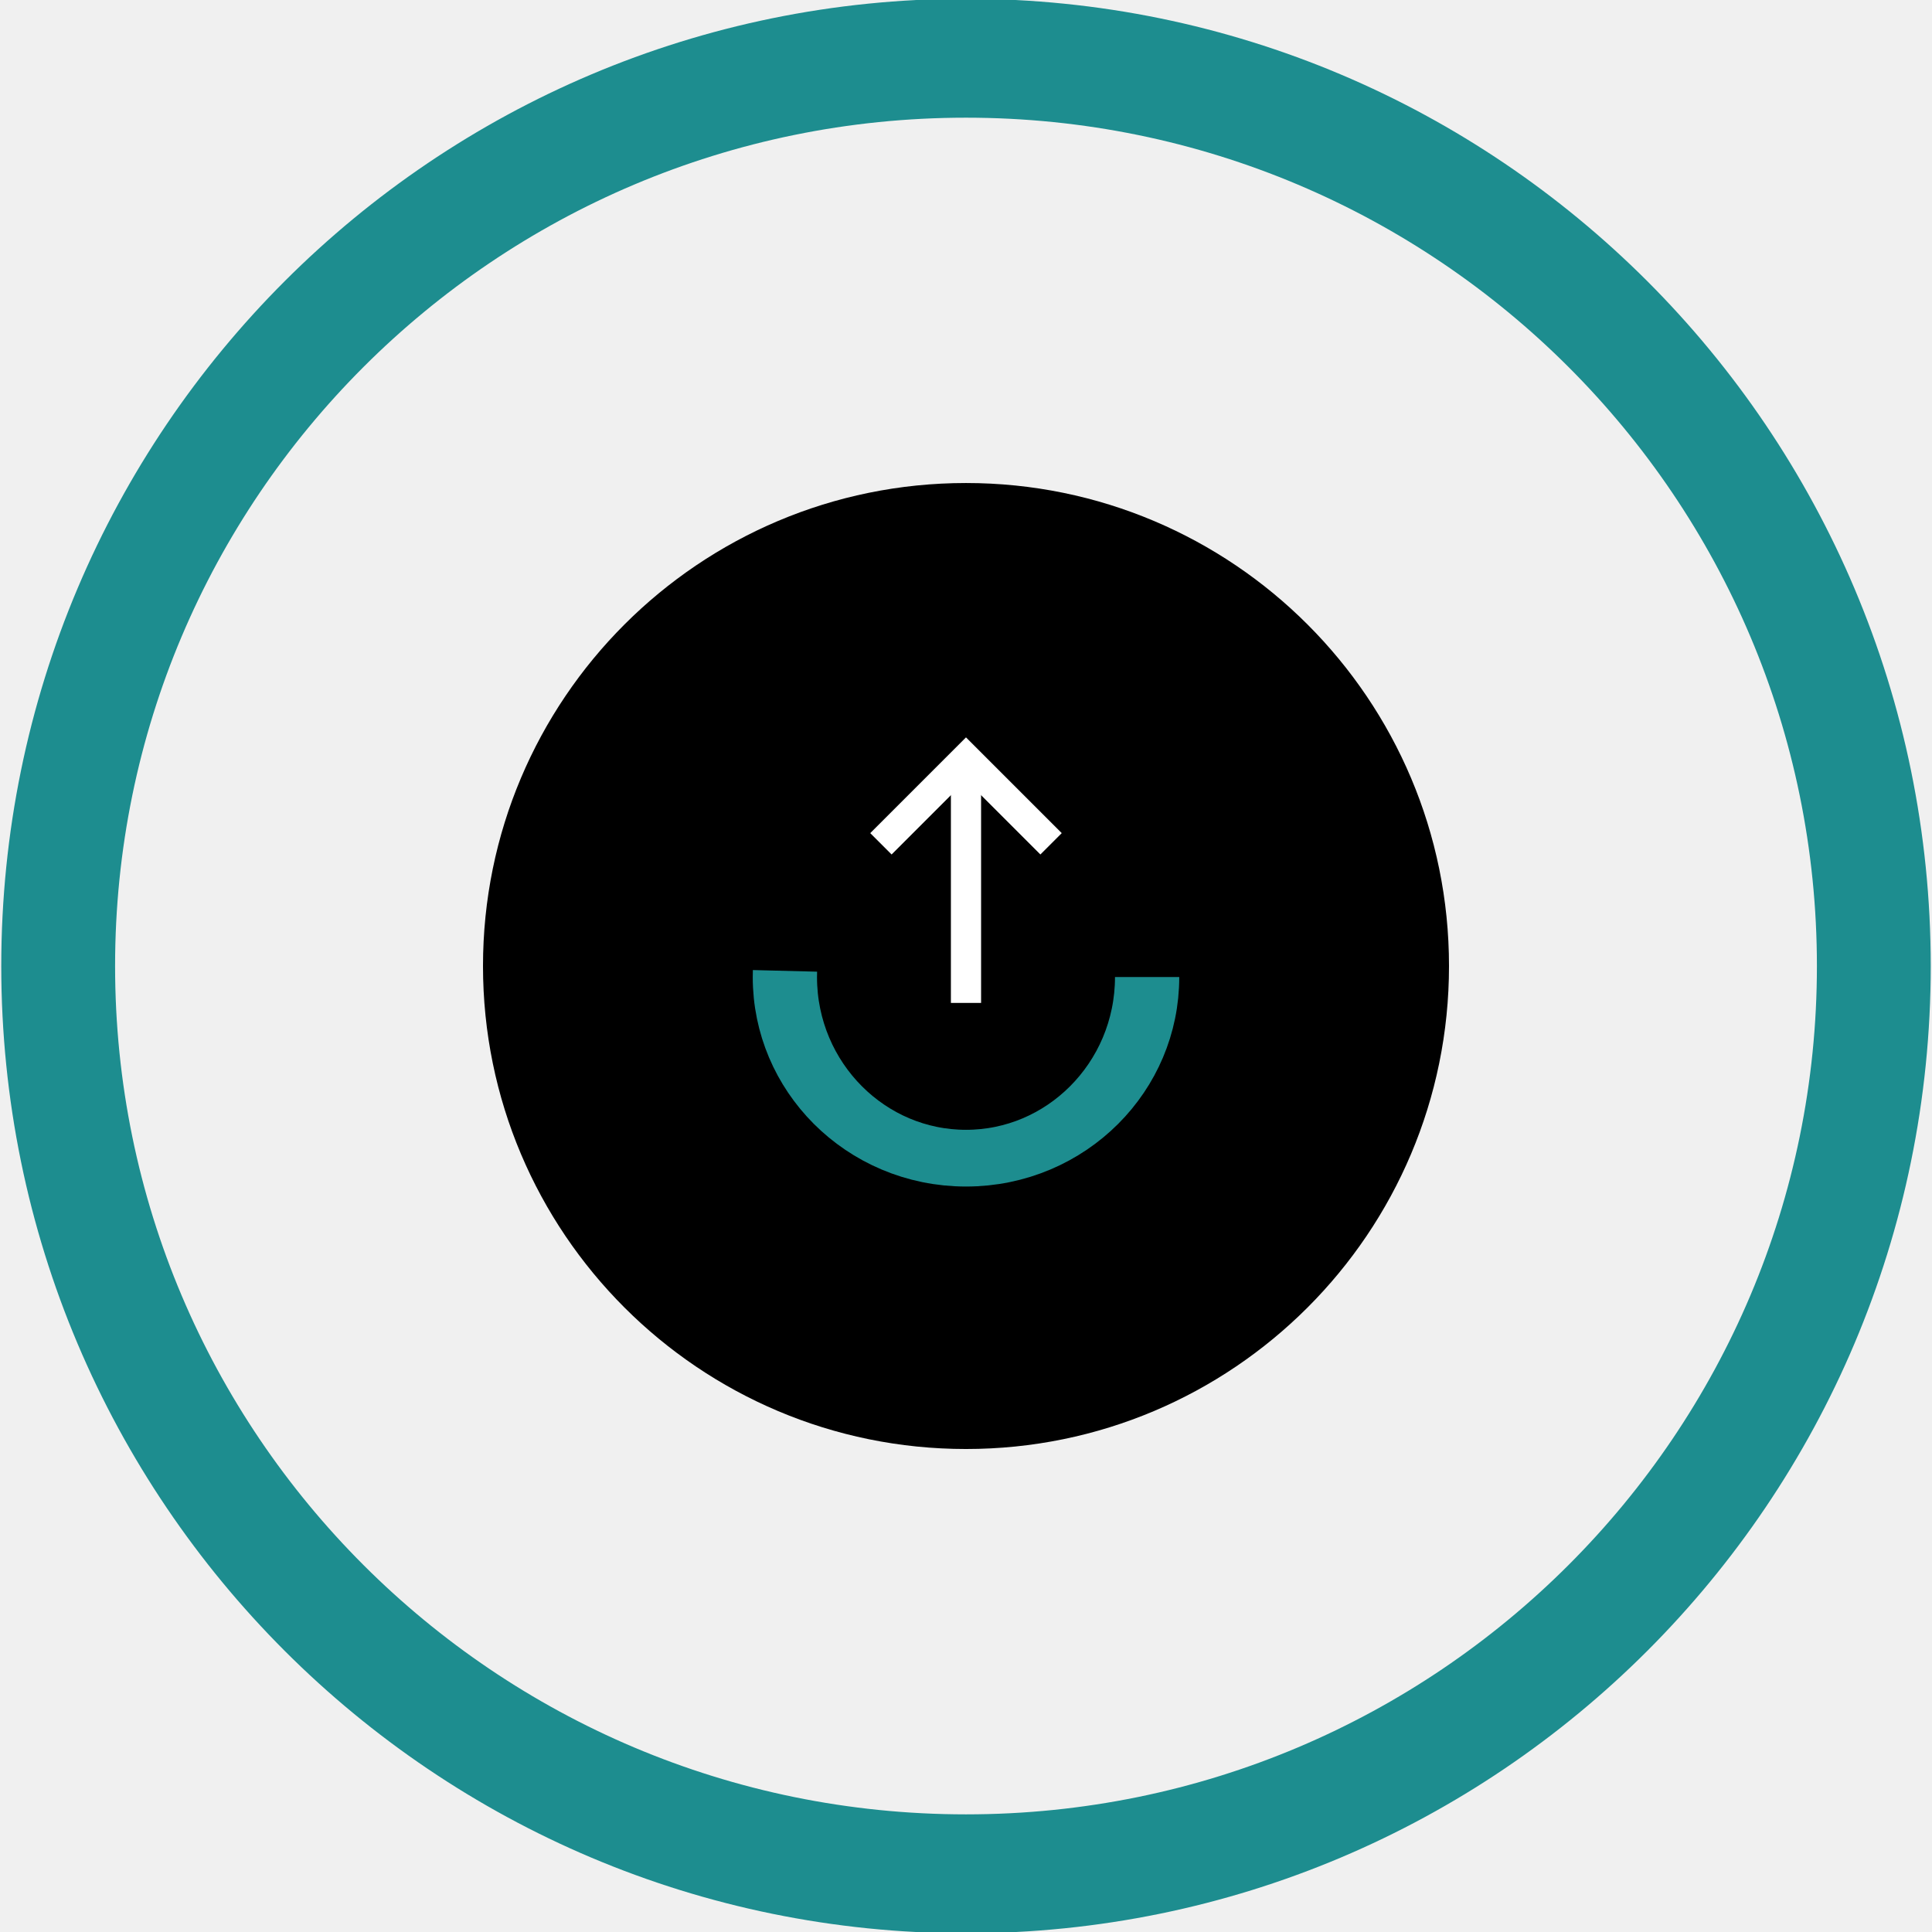
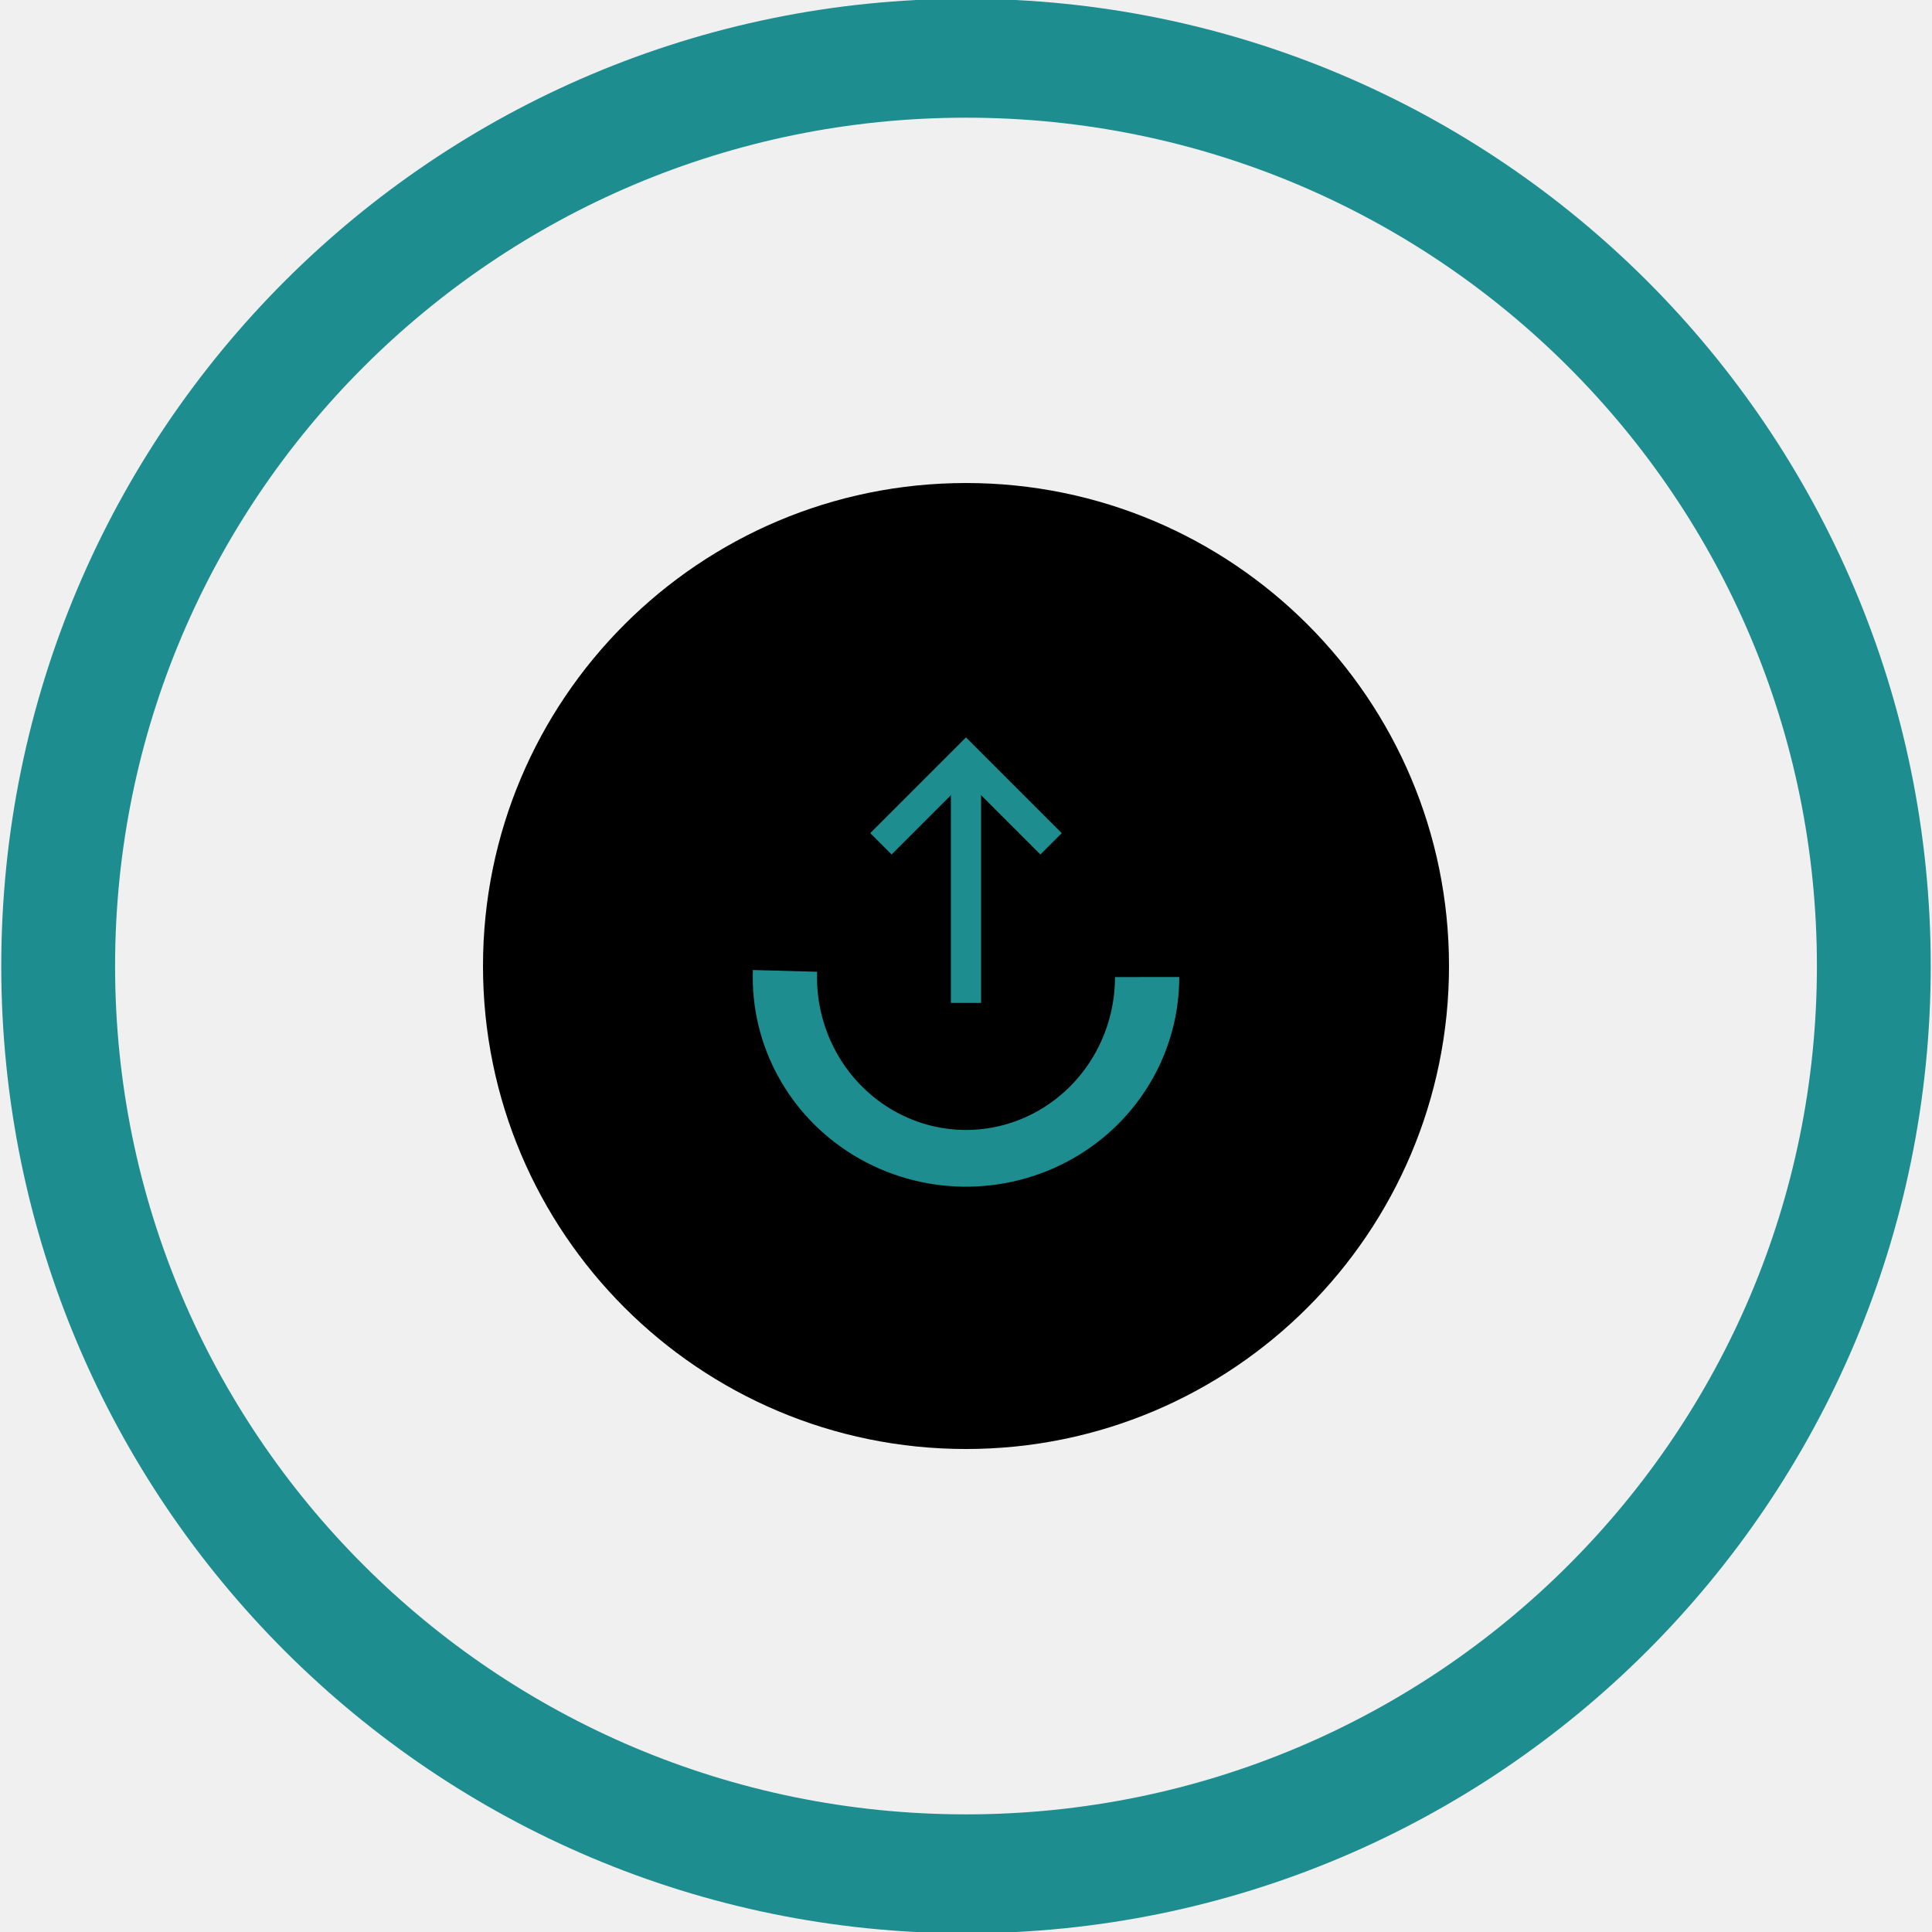
<svg xmlns="http://www.w3.org/2000/svg" width="64px" height="64px" id="svg2985" version="1.1">
  <defs id="defs2987" />
  <g id="layer1">
    <path style="fill:none;stroke:#1d8d8f;stroke-width:2.519;stroke-linejoin:round;stroke-miterlimit:4;stroke-opacity:1;stroke-dasharray:none" id="path2993" d="m 48.091,29.955 a 20.091,19.227 0 1 1 -40.182,0 20.091,19.227 0 1 1 40.182,0 z" transform="matrix(1.496828,0,0,1.564062,-9.911195,-14.85077)" />
    <path style="fill:#000000;fill-opacity:1;stroke:none" id="path2993-8" d="m 48.091,29.955 a 20.091,19.227 0 1 1 -40.182,0 20.091,19.227 0 1 1 40.182,0 z" transform="matrix(0.7963801,0,0,0.8321513,9.701358,7.073285)" />
-     <g id="g3819" transform="translate(49.01311,-6.992126)">
-       <path transform="matrix(0.7292039,0,0,0.643711,-6.231861,16.16059)" d="m -6.557,36.037 c 0,5.148 -3.684,9.321 -8.228,9.321 -4.544,0 -8.228,-4.173 -8.228,-9.321 0,-0.106 0.002,-0.212 0.005,-0.318" id="path3781" style="fill:none;stroke:#1d8d8f;stroke-width:2.919;stroke-miterlimit:4;stroke-opacity:1;stroke-dasharray:none" />
-       <g transform="translate(-0.2353967,0)" id="g3815">
-         <path style="fill:none;stroke:#ffffff;stroke-width:1px;stroke-linecap:butt;stroke-linejoin:miter;stroke-opacity:1" d="m -16.778,40.215 0,-7.585" id="path3807" />
-         <path style="fill:none;stroke:#ffffff;stroke-width:1px;stroke-linecap:butt;stroke-linejoin:miter;stroke-opacity:1" d="m -19.596,34.944 2.818,-2.818 2.818,2.818" id="path3813" />
-       </g>
+     <path style="fill:none;stroke:#1d8d8f;stroke-width:2.919;stroke-miterlimit:4;stroke-opacity:1;stroke-dasharray:none" id="path3781" d="M -6.557,36.037 A 8.228,9.321 0 1 1 -23.008,35.72" transform="matrix(0.7292039,0,0,0.643711,42.78125,9.168465)" />
+     <g id="g3815" transform="translate(48.77771,-6.992126)" style="stroke:#1d8d8f;stroke-opacity:1">
+       <path id="path3807" d="m -16.778,40.215 0,-7.585" style="fill:none;stroke:#1d8d8f;stroke-width:1px;stroke-linecap:butt;stroke-linejoin:miter;stroke-opacity:1" />
+       <path id="path3813" d="m -19.596,34.944 2.818,-2.818 2.818,2.818" style="fill:none;stroke:#1d8d8f;stroke-width:1px;stroke-linecap:butt;stroke-linejoin:miter;stroke-opacity:1" />
    </g>
  </g>
</svg>
